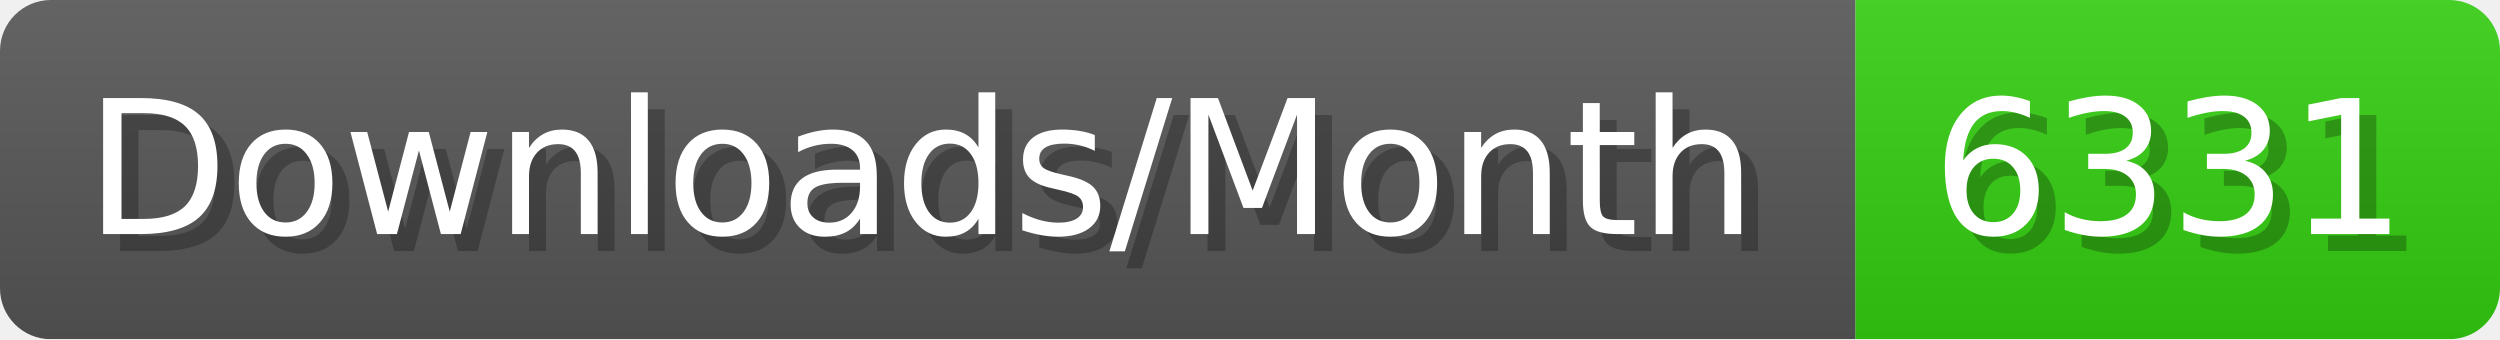
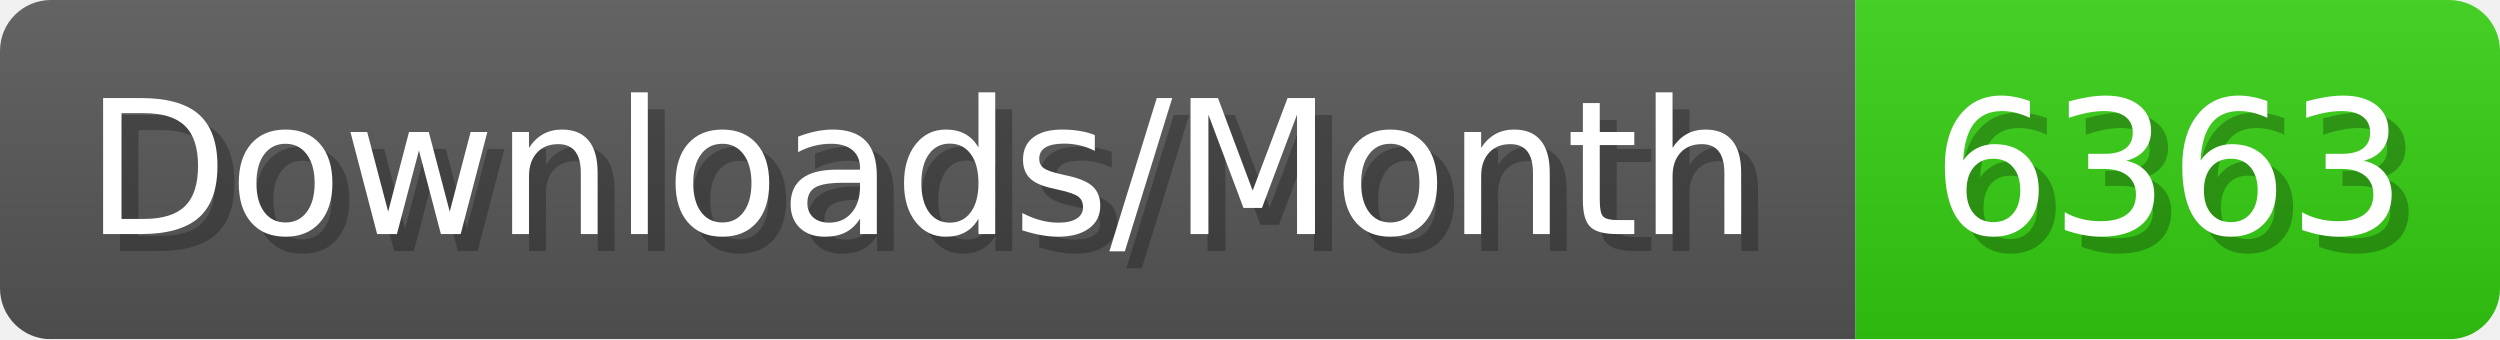
- <svg xmlns="http://www.w3.org/2000/svg" width="147.4" height="20" viewBox="0 0 1474 200" role="img" aria-label="Downloads/Month: 6331">
+ <svg xmlns="http://www.w3.org/2000/svg" width="147.4" height="20" viewBox="0 0 1474 200" role="img" aria-label="Downloads/Month: 6363">
  <linearGradient id="YlXUI" x2="0" y2="100%">
    <stop offset="0" stop-opacity=".1" stop-color="#EEE" />
    <stop offset="1" stop-opacity=".1" />
  </linearGradient>
  <mask id="JHhop">
    <rect width="1474" height="200" rx="30" fill="#FFF" />
  </mask>
  <g mask="url(#JHhop)">
    <rect width="1094" height="200" fill="#555" />
    <rect width="380" height="200" fill="#3C1" x="1094" />
    <rect width="1474" height="200" fill="url(#YlXUI)" />
  </g>
  <g aria-hidden="true" fill="#fff" text-anchor="start" font-family="Verdana,DejaVu Sans,sans-serif" font-size="110">
    <text x="60" y="148" textLength="994" fill="#000" opacity="0.25">Downloads/Month</text>
    <text x="50" y="138" textLength="994">Downloads/Month</text>
-     <text x="1149" y="148" textLength="280" fill="#000" opacity="0.25">6331</text>
-     <text x="1139" y="138" textLength="280">6331</text>
+     <text x="1149" y="148" textLength="280" fill="#000" opacity="0.25">6363</text>
+     <text x="1139" y="138" textLength="280">6363</text>
  </g>
</svg>
